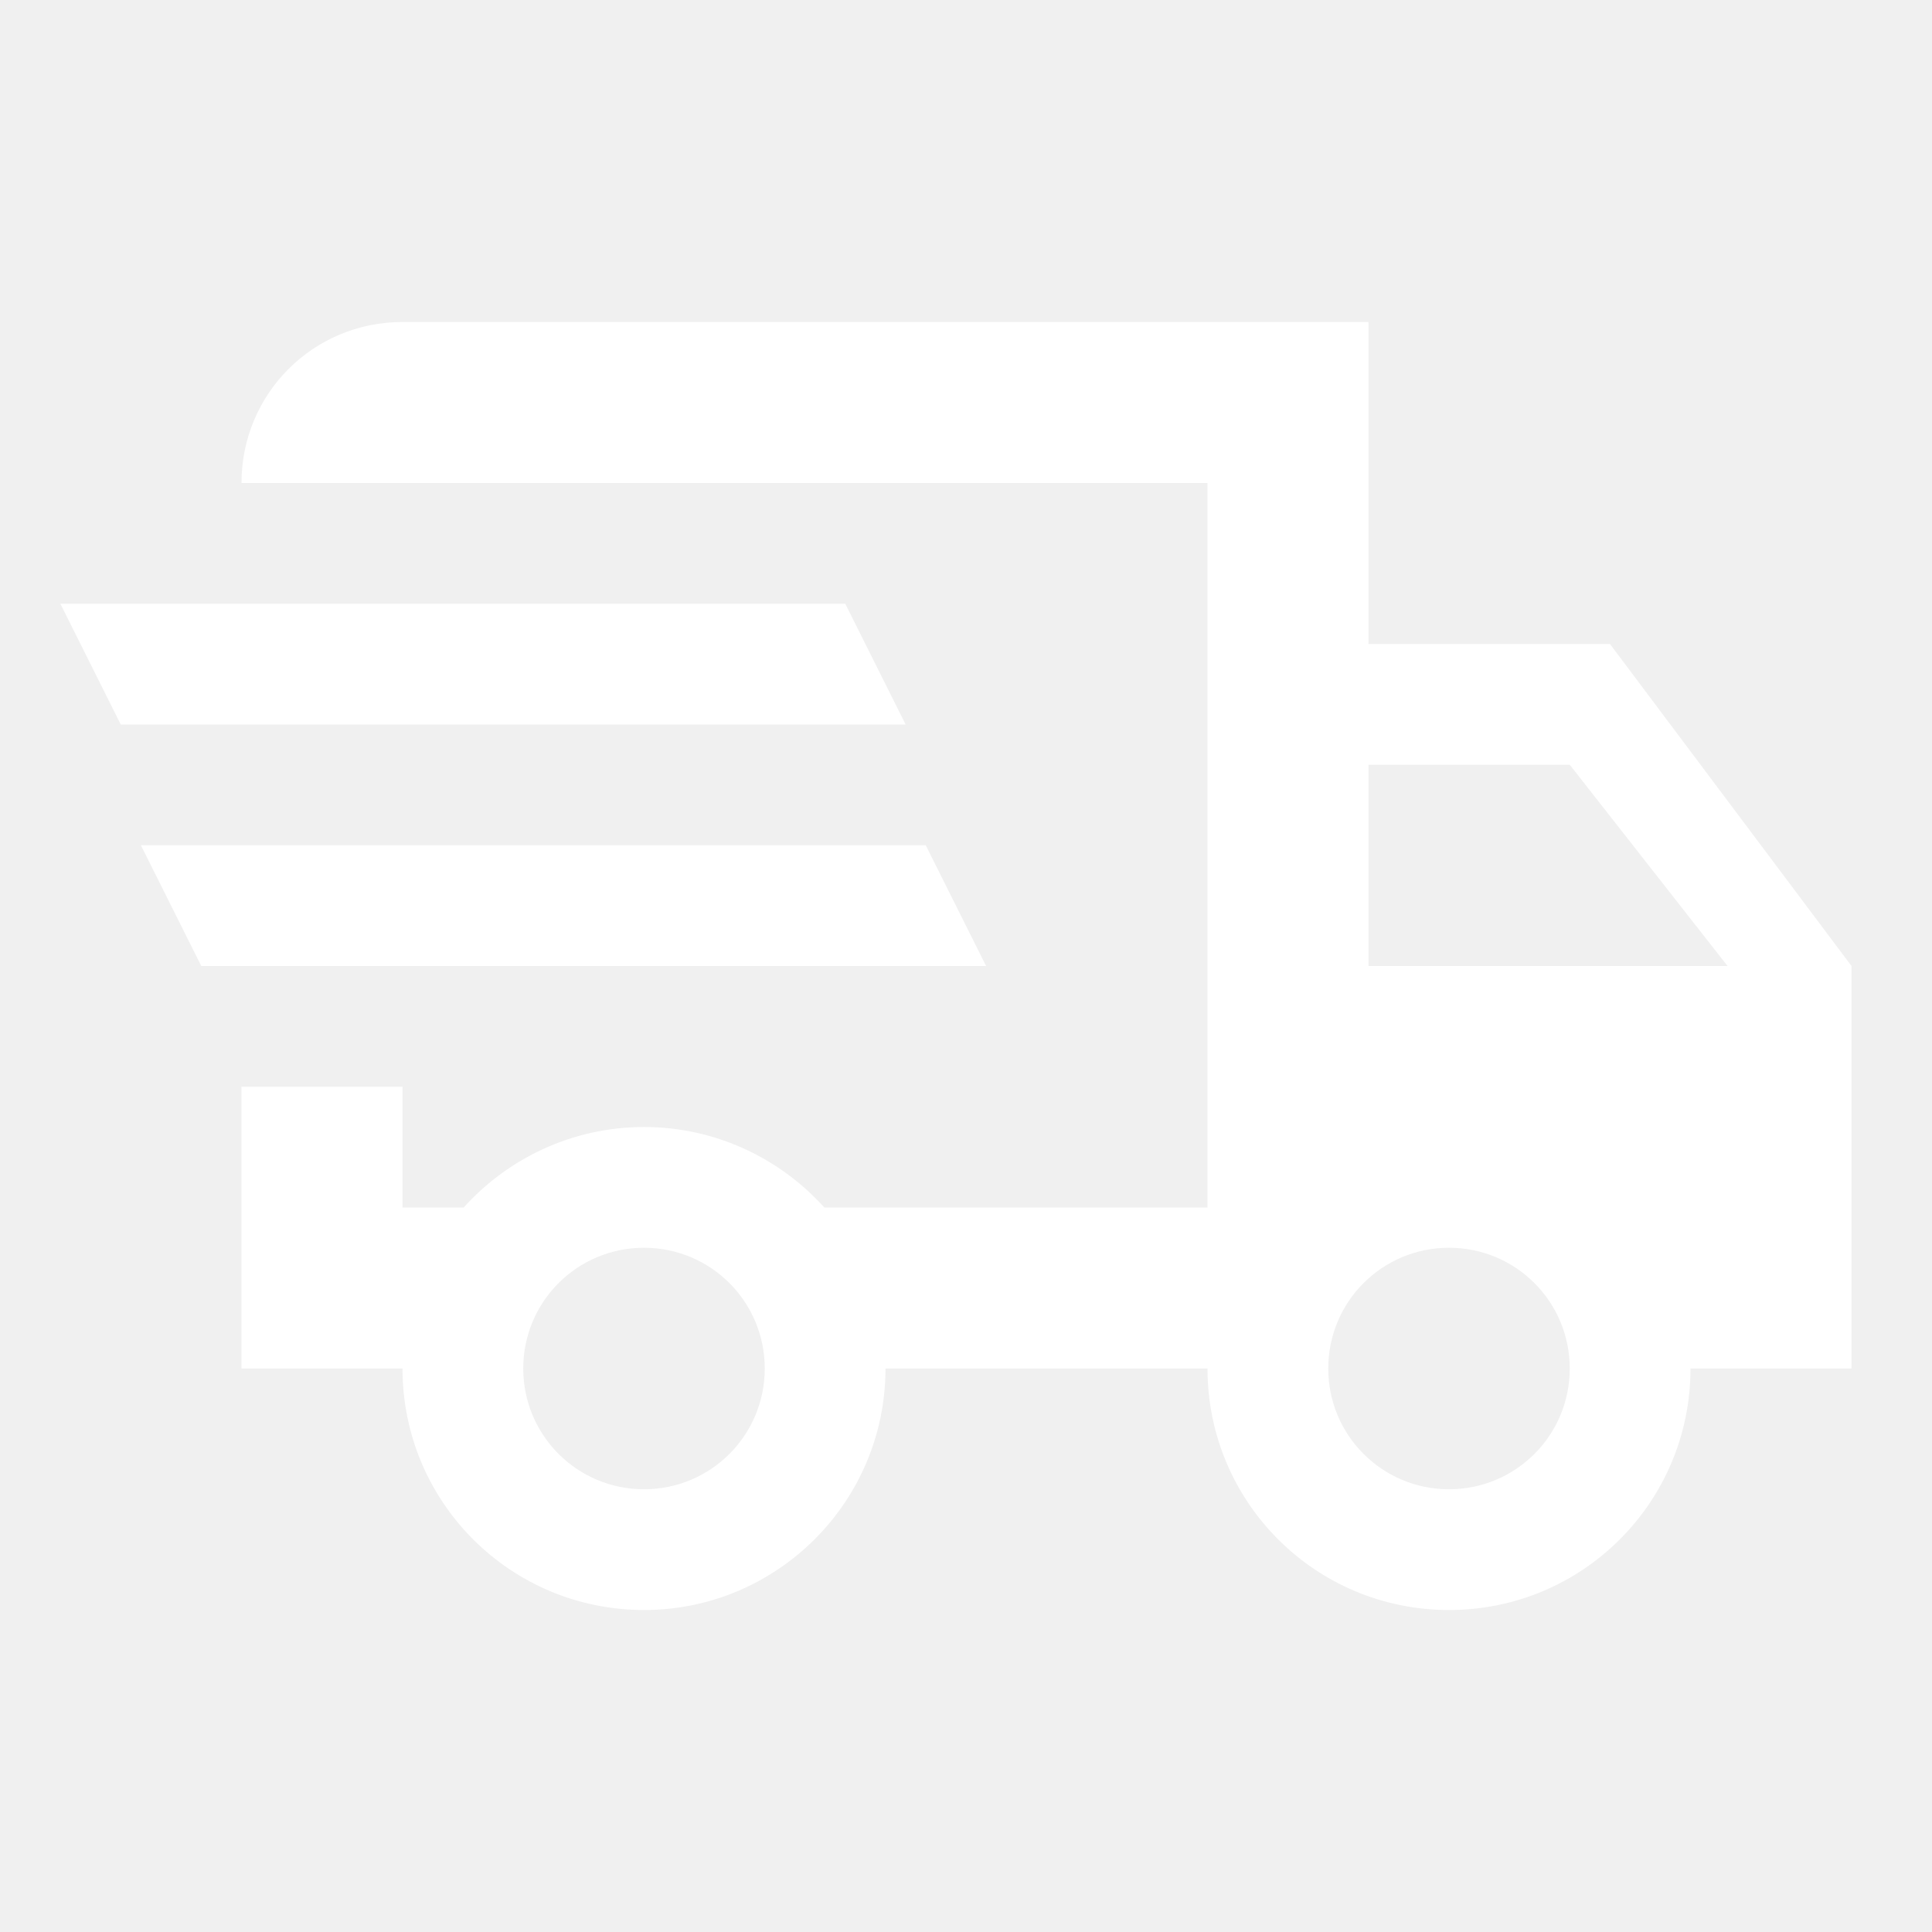
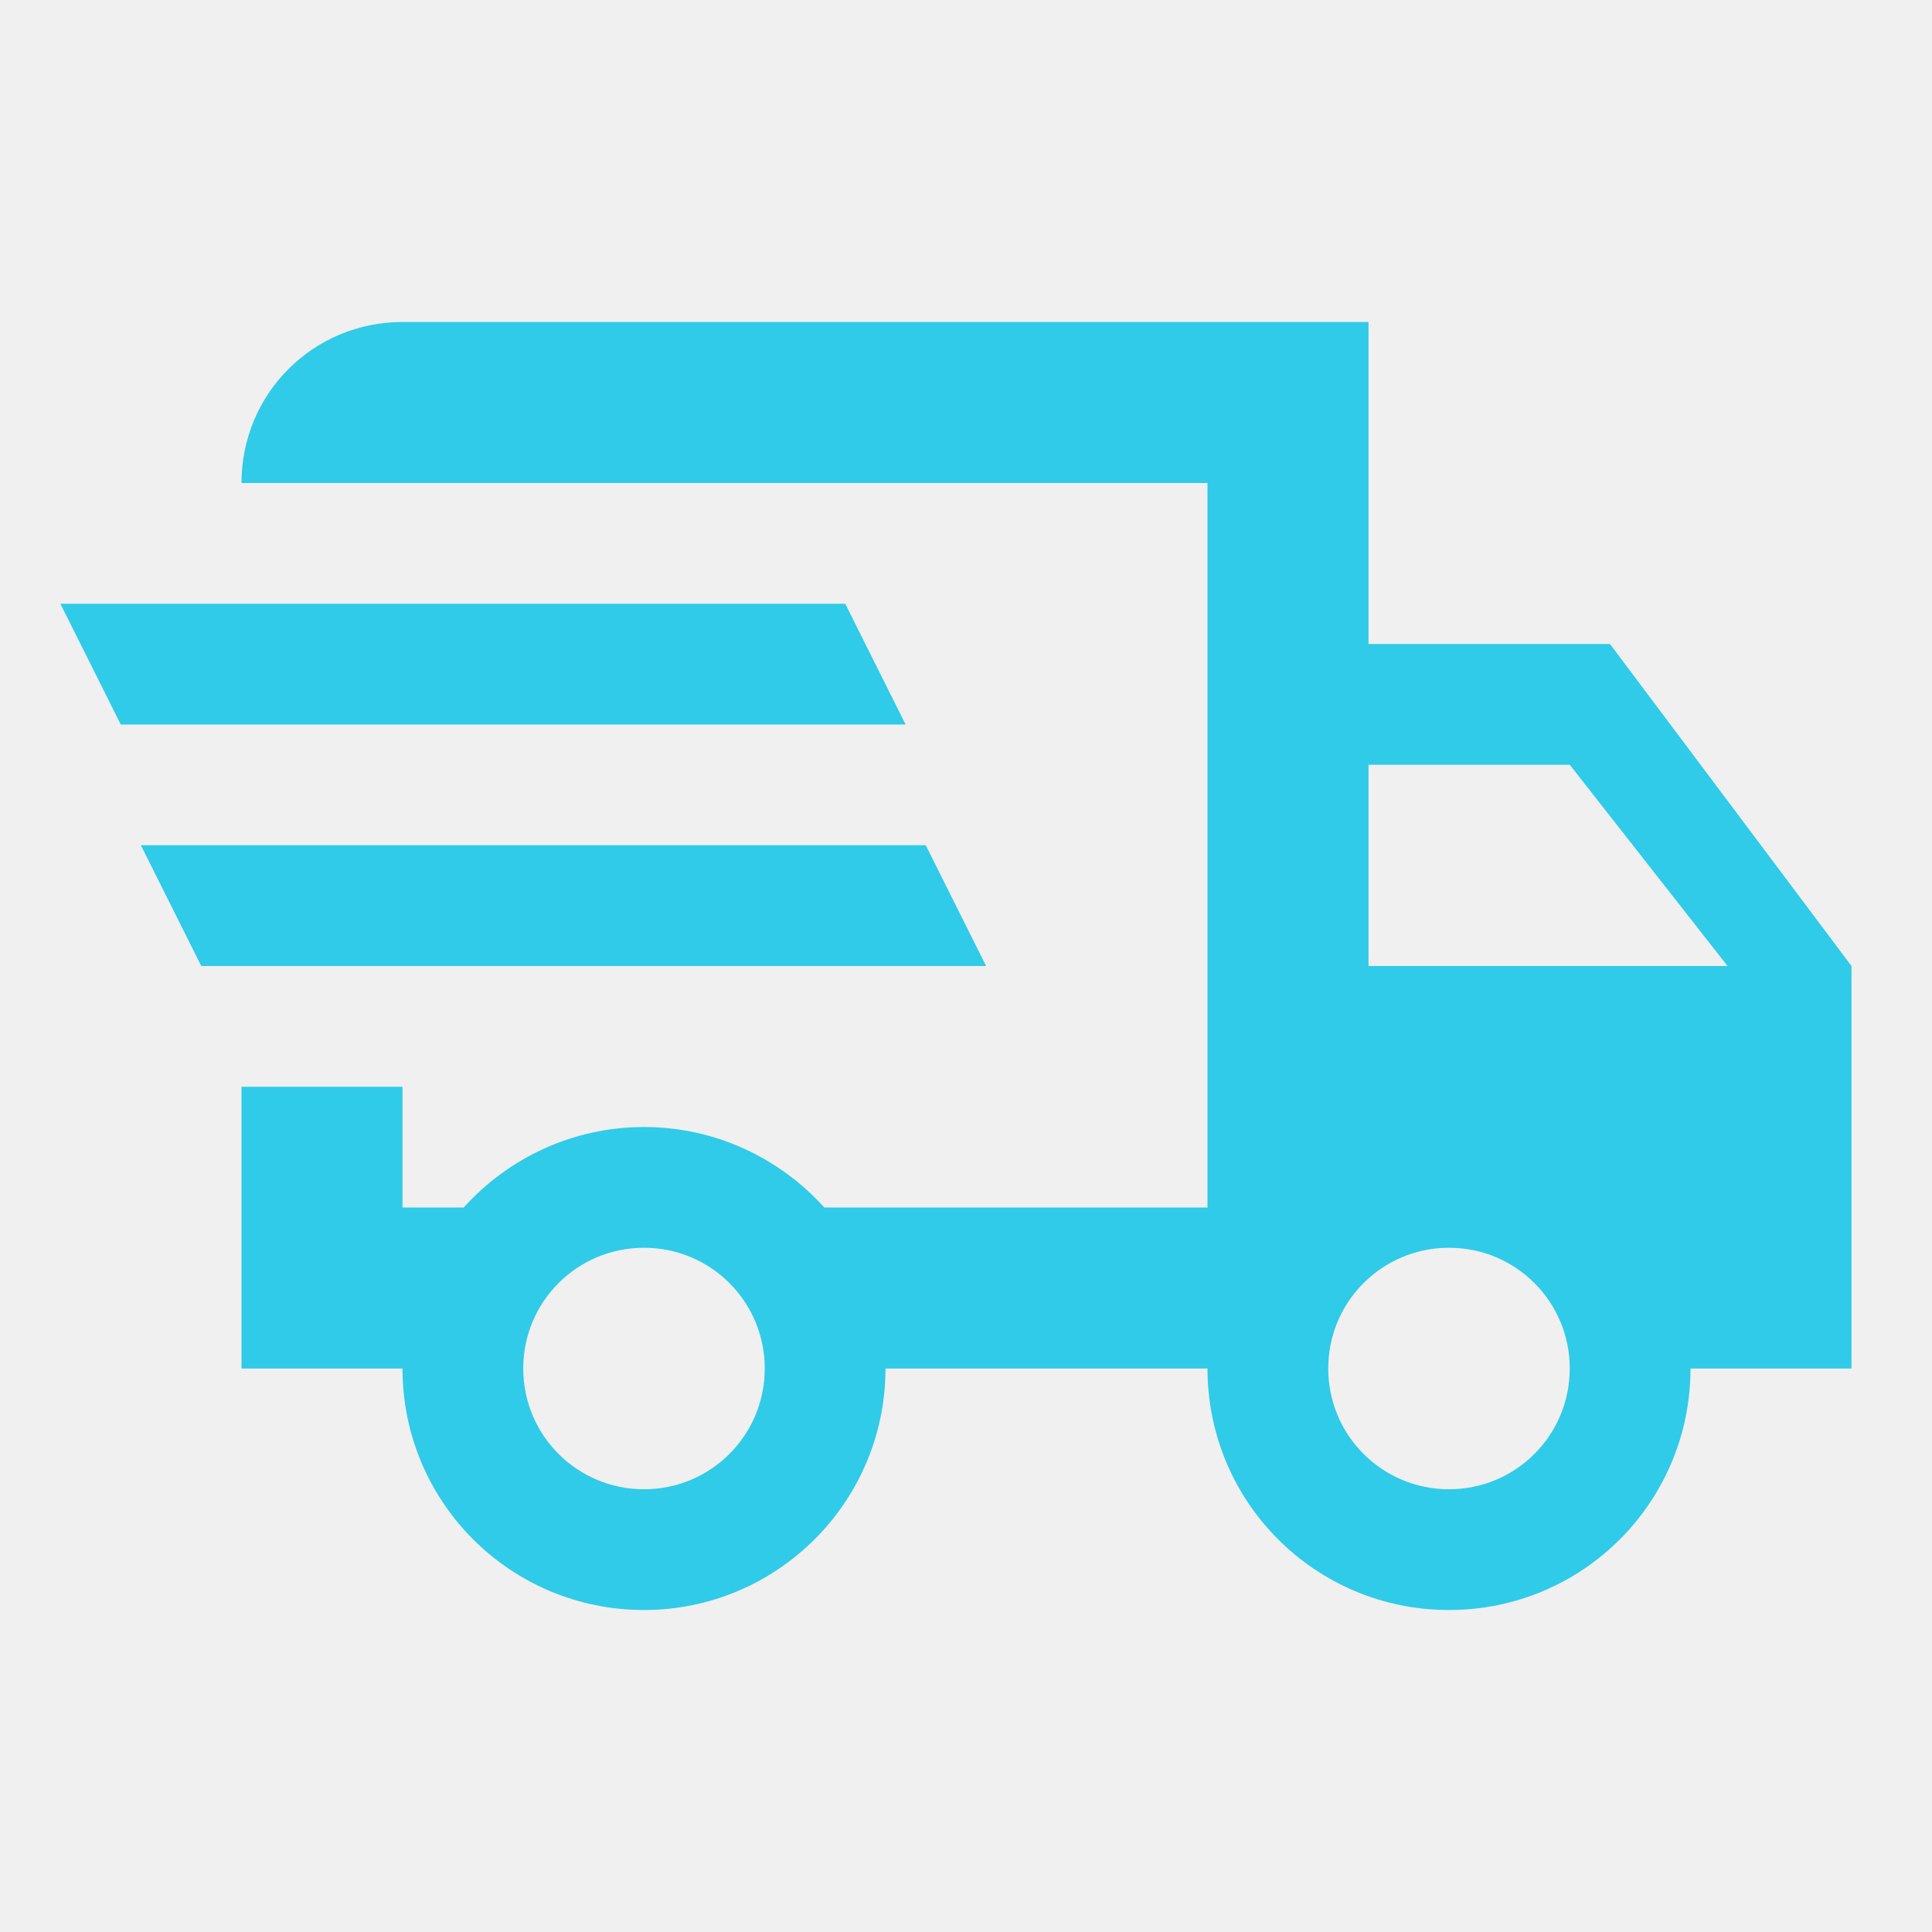
<svg xmlns="http://www.w3.org/2000/svg" width="130" height="130" viewBox="0 0 130 130" fill="none">
-   <path d="M4.062 40.625H56.875L60.938 48.75H8.125L4.062 40.625ZM9.479 56.875H62.292L66.354 65H13.542L9.479 56.875ZM97.5 100.209C101.996 100.209 105.625 96.579 105.625 92.084C105.625 87.588 101.996 83.959 97.5 83.959C93.004 83.959 89.375 87.588 89.375 92.084C89.375 96.579 93.004 100.209 97.5 100.209ZM105.625 51.459H92.083V65H116.242L105.625 51.459ZM43.333 100.209C47.829 100.209 51.458 96.579 51.458 92.084C51.458 87.588 47.829 83.959 43.333 83.959C38.837 83.959 35.208 87.588 35.208 92.084C35.208 96.579 38.837 100.209 43.333 100.209ZM108.333 43.334L124.583 65V92.084H113.75C113.75 101.075 106.492 108.334 97.5 108.334C88.508 108.334 81.25 101.075 81.25 92.084H59.583C59.583 101.075 52.271 108.334 43.333 108.334C34.342 108.334 27.083 101.075 27.083 92.084H16.25V73.125H27.083V81.25H31.2C34.179 77.946 38.513 75.834 43.333 75.834C48.154 75.834 52.487 77.946 55.467 81.25H81.25V32.5H16.25C16.25 26.488 21.071 21.667 27.083 21.667H92.083V43.334H108.333Z" fill="white" />
+   <path d="M4.062 40.625H56.875L60.938 48.75H8.125L4.062 40.625ZM9.479 56.875H62.292L66.354 65H13.542L9.479 56.875ZM97.5 100.209C101.996 100.209 105.625 96.579 105.625 92.084C105.625 87.588 101.996 83.959 97.5 83.959C93.004 83.959 89.375 87.588 89.375 92.084C89.375 96.579 93.004 100.209 97.5 100.209ZM105.625 51.459H92.083V65H116.242L105.625 51.459ZM43.333 100.209C47.829 100.209 51.458 96.579 51.458 92.084C51.458 87.588 47.829 83.959 43.333 83.959C38.837 83.959 35.208 87.588 35.208 92.084C35.208 96.579 38.837 100.209 43.333 100.209ZM108.333 43.334L124.583 65V92.084H113.75C113.75 101.075 106.492 108.334 97.5 108.334C88.508 108.334 81.25 101.075 81.25 92.084H59.583C59.583 101.075 52.271 108.334 43.333 108.334C34.342 108.334 27.083 101.075 27.083 92.084H16.25V73.125H27.083V81.25H31.2C34.179 77.946 38.513 75.834 43.333 75.834C48.154 75.834 52.487 77.946 55.467 81.25H81.25V32.5H16.25C16.25 26.488 21.071 21.667 27.083 21.667H92.083V43.334H108.333Z" fill="#30CBE8" />
</svg>
